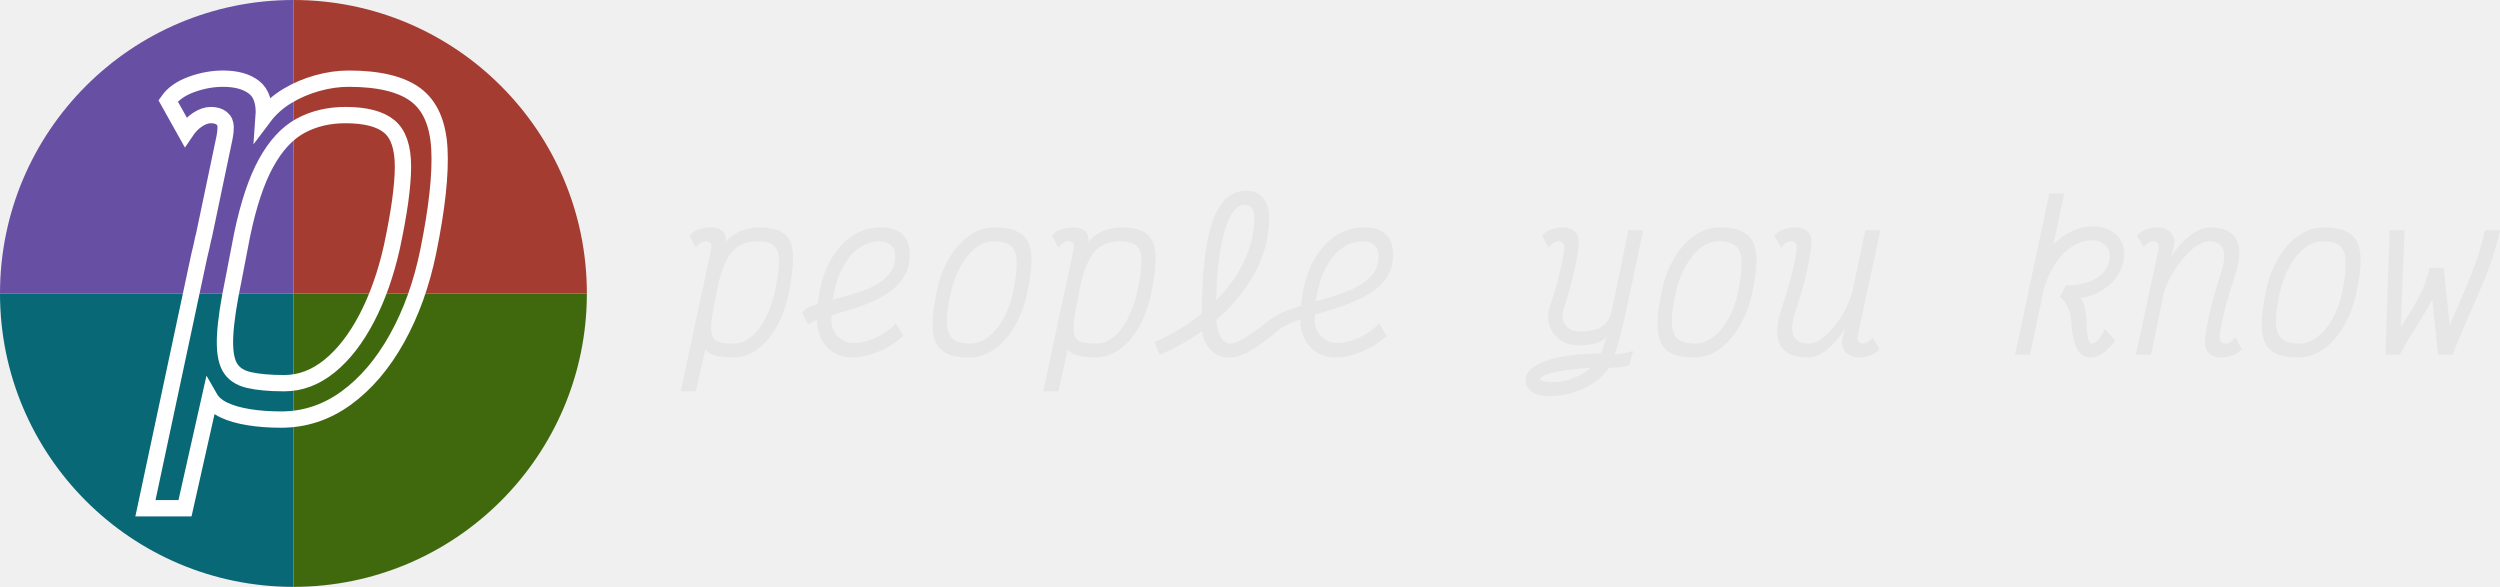
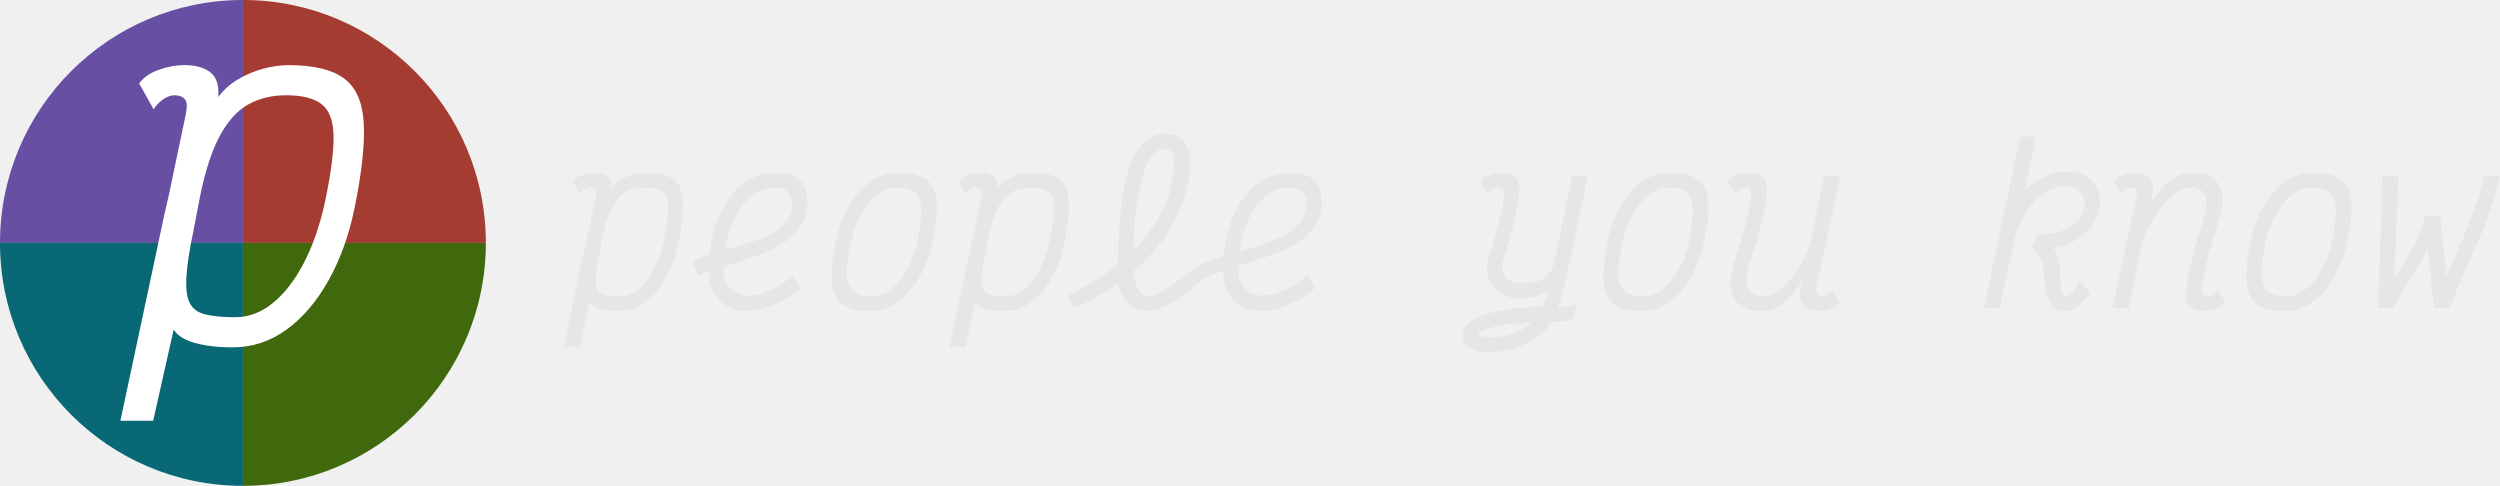
- <svg xmlns="http://www.w3.org/2000/svg" viewBox="0 0 425.99 100" width="425.99" height="100" role="img" aria-label="people you know">
+ <svg xmlns="http://www.w3.org/2000/svg" viewBox="0 0 514.559 100" width="514.559" height="100" role="img" aria-label="people you know">
  <defs>
    <clipPath id="disc">
      <circle cx="50" cy="50" r="50" />
    </clipPath>
  </defs>
  <g clip-path="url(#disc)">
    <g transform="translate(0 0) scale(1.389) translate(-18 -18)">
      <path d="M0,0 L54,0 L54,54 L0,54 Z" fill="#6750A4" />
      <path d="M54,0 L108,0 L108,54 L54,54 Z" fill="#A43C31" />
      <path d="M0,54 L54,54 L54,108 L0,108 Z" fill="#096875" />
      <path d="M54,54 L108,54 L108,108 L54,108 Z" fill="#40690E" />
-       <path d="M60.765 27.651Q66.333 27.651 68.987 29.626Q71.641 31.600 71.900 36.229Q72.159 40.858 70.541 48.821Q69.311 54.842 66.689 59.535Q64.067 64.229 60.441 66.851Q56.816 69.472 52.479 69.472Q50.342 69.472 48.530 69.181Q46.717 68.890 45.487 68.307Q44.257 67.725 43.739 66.818L40.696 80.349H35.841L42.315 49.986Q42.379 49.663 42.477 49.242Q42.574 48.821 42.703 48.303Q42.768 48.044 42.833 47.688Q42.897 47.332 43.027 46.879L45.552 34.837Q45.616 34.514 45.649 34.190Q45.681 33.866 45.681 33.607Q45.681 32.895 45.196 32.507Q44.710 32.118 43.868 32.118Q43.092 32.118 42.250 32.669Q41.408 33.219 40.761 34.190L38.625 30.370Q39.531 29.076 41.473 28.364Q43.415 27.651 45.357 27.651Q47.817 27.651 49.177 28.720Q50.536 29.788 50.342 32.377Q51.508 30.824 53.223 29.788Q54.939 28.752 56.913 28.202Q58.888 27.651 60.765 27.651ZM66.074 48.303Q67.433 41.959 67.433 38.430Q67.433 34.902 65.750 33.510Q64.067 32.118 60.377 32.118Q57.269 32.118 54.842 33.446Q52.414 34.773 50.634 38.010Q48.853 41.247 47.688 46.879L46.652 52.252Q45.746 56.590 45.616 59.179Q45.487 61.769 46.167 62.999Q46.846 64.229 48.530 64.617Q50.213 65.006 52.867 65.006Q55.845 65.006 58.435 62.902Q61.024 60.798 62.999 57.010Q64.973 53.223 66.074 48.303Z" fill="none" stroke="#FFFFFF" stroke-width="2.0" stroke-linejoin="miter" stroke-linecap="butt" stroke-miterlimit="4" />
+       <path d="M60.765 27.651Q66.333 27.651 68.987 29.626Q71.641 31.600 71.900 36.229Q72.159 40.858 70.541 48.821Q69.311 54.842 66.689 59.535Q64.067 64.229 60.441 66.851Q56.816 69.472 52.479 69.472Q50.342 69.472 48.530 69.181Q46.717 68.890 45.487 68.307Q44.257 67.725 43.739 66.818L40.696 80.349H35.841L42.315 49.986Q42.379 49.663 42.477 49.242Q42.574 48.821 42.703 48.303Q42.768 48.044 42.833 47.688Q42.897 47.332 43.027 46.879L45.552 34.837Q45.616 34.514 45.649 34.190Q45.681 33.866 45.681 33.607Q45.681 32.895 45.196 32.507Q44.710 32.118 43.868 32.118Q43.092 32.118 42.250 32.669Q41.408 33.219 40.761 34.190L38.625 30.370Q39.531 29.076 41.473 28.364Q43.415 27.651 45.357 27.651Q47.817 27.651 49.177 28.720Q50.536 29.788 50.342 32.377Q51.508 30.824 53.223 29.788Q54.939 28.752 56.913 28.202Q58.888 27.651 60.765 27.651ZM66.074 48.303Q67.433 41.959 67.433 38.430Q67.433 34.902 65.750 33.510Q64.067 32.118 60.377 32.118Q57.269 32.118 54.842 33.446Q52.414 34.773 50.634 38.010Q48.853 41.247 47.688 46.879L46.652 52.252Q45.746 56.590 45.616 59.179Q45.487 61.769 46.167 62.999Q46.846 64.229 48.530 64.617Q50.213 65.006 52.867 65.006Q55.845 65.006 58.435 62.902Q61.024 60.798 62.999 57.010Q64.973 53.223 66.074 48.303Z" fill="#FFFFFF" />
    </g>
  </g>
-   <path d="M129.211 38.745Q132.162 38.745 133.569 39.792Q134.975 40.838 135.113 43.292Q135.25 45.745 134.392 49.966Q133.74 53.157 132.35 55.645Q130.961 58.132 129.039 59.522Q127.118 60.912 124.819 60.912Q123.686 60.912 122.725 60.757Q121.765 60.603 121.113 60.294Q120.461 59.985 120.186 59.505L118.574 66.676L116 66.676L119.431 50.583Q119.466 50.412 119.517 50.189Q119.569 49.966 119.637 49.691Q119.672 49.554 119.706 49.365Q119.74 49.176 119.809 48.936L121.147 42.554Q121.181 42.382 121.199 42.211Q121.216 42.039 121.216 41.902Q121.216 41.525 120.958 41.319Q120.701 41.113 120.255 41.113Q119.843 41.113 119.397 41.404Q118.951 41.696 118.608 42.211L117.475 40.186Q117.956 39.5 118.985 39.123Q120.015 38.745 121.044 38.745Q122.348 38.745 123.069 39.311Q123.789 39.877 123.686 41.25Q124.304 40.426 125.213 39.877Q126.123 39.328 127.169 39.037Q128.216 38.745 129.211 38.745ZM132.025 49.691Q132.745 46.328 132.745 44.458Q132.745 42.588 131.853 41.85Q130.961 41.113 129.005 41.113Q127.358 41.113 126.071 41.816Q124.784 42.52 123.841 44.235Q122.897 45.951 122.279 48.936L121.73 51.784Q121.25 54.083 121.181 55.456Q121.113 56.828 121.473 57.48Q121.833 58.132 122.725 58.338Q123.618 58.544 125.025 58.544Q126.603 58.544 127.975 57.429Q129.348 56.314 130.395 54.306Q131.441 52.299 132.025 49.691ZM152.681 55.113L153.917 57.24Q152.75 58.338 151.257 59.162Q149.765 59.985 148.186 60.449Q146.608 60.912 145.132 60.912Q143.451 60.912 142.113 60.105Q140.775 59.299 140.002 57.858Q139.23 56.417 139.23 54.564Q139.23 51.029 140.02 48.13Q140.809 45.23 142.267 43.137Q143.725 41.044 145.733 39.895Q147.74 38.745 150.176 38.745Q152.475 38.745 153.745 39.895Q155.015 41.044 155.015 43.446Q155.015 45.436 154.191 46.895Q153.368 48.353 151.995 49.417Q150.623 50.48 148.924 51.252Q147.225 52.025 145.475 52.574Q143.725 53.123 142.13 53.569Q140.534 54.015 139.368 54.426Q138.201 54.838 137.721 55.353L136.657 53.328Q137.069 52.676 138.132 52.23Q139.196 51.784 140.637 51.39Q142.078 50.995 143.708 50.566Q145.338 50.137 146.9 49.588Q148.461 49.039 149.73 48.25Q151 47.461 151.772 46.328Q152.544 45.196 152.544 43.618Q152.544 42.382 151.789 41.748Q151.034 41.113 149.971 41.113Q148.186 41.113 146.659 42.074Q145.132 43.034 144.017 44.819Q142.902 46.603 142.284 49.074Q141.667 51.544 141.667 54.529Q141.667 56.279 142.799 57.36Q143.931 58.441 145.51 58.441Q146.711 58.441 148.015 58.012Q149.319 57.583 150.537 56.828Q151.755 56.074 152.681 55.113ZM165.103 60.912Q162.118 60.912 160.642 59.831Q159.167 58.75 158.961 56.279Q158.755 53.809 159.613 49.691Q160.265 46.466 161.723 44.012Q163.181 41.559 165.189 40.152Q167.196 38.745 169.495 38.745Q172.48 38.745 173.99 39.826Q175.5 40.907 175.723 43.36Q175.946 45.814 175.02 49.966Q174.333 53.123 172.875 55.61Q171.417 58.098 169.426 59.505Q167.436 60.912 165.103 60.912ZM165.309 58.544Q166.922 58.544 168.397 57.412Q169.873 56.279 171.005 54.272Q172.137 52.265 172.652 49.691Q173.304 46.397 173.235 44.527Q173.167 42.657 172.223 41.885Q171.279 41.113 169.289 41.113Q167.711 41.113 166.252 42.245Q164.794 43.377 163.679 45.368Q162.564 47.358 161.98 49.966Q161.26 53.225 161.346 55.113Q161.431 57 162.392 57.772Q163.353 58.544 165.309 58.544ZM190.975 38.745Q193.926 38.745 195.333 39.792Q196.74 40.838 196.877 43.292Q197.015 45.745 196.157 49.966Q195.505 53.157 194.115 55.645Q192.725 58.132 190.804 59.522Q188.882 60.912 186.583 60.912Q185.451 60.912 184.49 60.757Q183.529 60.603 182.877 60.294Q182.225 59.985 181.951 59.505L180.338 66.676L177.765 66.676L181.196 50.583Q181.23 50.412 181.282 50.189Q181.333 49.966 181.402 49.691Q181.436 49.554 181.471 49.365Q181.505 49.176 181.574 48.936L182.912 42.554Q182.946 42.382 182.963 42.211Q182.98 42.039 182.98 41.902Q182.98 41.525 182.723 41.319Q182.466 41.113 182.02 41.113Q181.608 41.113 181.162 41.404Q180.716 41.696 180.373 42.211L179.24 40.186Q179.721 39.5 180.75 39.123Q181.779 38.745 182.809 38.745Q184.113 38.745 184.833 39.311Q185.554 39.877 185.451 41.25Q186.069 40.426 186.978 39.877Q187.887 39.328 188.934 39.037Q189.98 38.745 190.975 38.745ZM193.789 49.691Q194.51 46.328 194.51 44.458Q194.51 42.588 193.618 41.85Q192.725 41.113 190.77 41.113Q189.123 41.113 187.836 41.816Q186.549 42.52 185.605 44.235Q184.662 45.951 184.044 48.936L183.495 51.784Q183.015 54.083 182.946 55.456Q182.877 56.828 183.238 57.48Q183.598 58.132 184.49 58.338Q185.382 58.544 186.789 58.544Q188.368 58.544 189.74 57.429Q191.113 56.314 192.159 54.306Q193.206 52.299 193.789 49.691ZM216.368 54.495Q217.603 53.534 219.422 52.865Q221.24 52.196 223.333 51.613Q225.426 51.029 227.468 50.395Q229.51 49.76 231.191 48.868Q232.873 47.975 233.885 46.723Q234.897 45.471 234.897 43.618Q234.897 42.382 234.142 41.748Q233.387 41.113 232.324 41.113Q230.539 41.113 229.012 42.074Q227.485 43.034 226.37 44.819Q225.255 46.603 224.637 49.074Q224.02 51.544 224.02 54.529Q224.02 56.279 225.152 57.36Q226.284 58.441 227.863 58.441Q229.064 58.441 230.368 58.012Q231.672 57.583 232.89 56.828Q234.108 56.074 235.034 55.113L236.27 57.24Q235.103 58.338 233.61 59.162Q232.118 59.985 230.539 60.449Q228.961 60.912 227.485 60.912Q225.804 60.912 224.466 60.105Q223.127 59.299 222.355 57.858Q221.583 56.417 221.583 54.564Q221.583 51.029 222.373 48.13Q223.162 45.23 224.62 43.137Q226.078 41.044 228.086 39.895Q230.093 38.745 232.529 38.745Q234.828 38.745 236.098 39.895Q237.368 41.044 237.368 43.446Q237.368 45.436 236.527 46.895Q235.686 48.353 234.262 49.4Q232.838 50.446 231.037 51.235Q229.235 52.025 227.314 52.625Q225.392 53.225 223.591 53.775Q221.789 54.324 220.297 54.907Q218.804 55.49 217.877 56.245Q215.064 58.613 213.074 59.762Q211.083 60.912 209.505 60.912Q207.343 60.912 206.056 59.368Q204.77 57.824 204.735 55.353Q204.735 50.034 205.096 45.814Q205.456 41.593 206.331 38.608Q207.206 35.623 208.699 34.061Q210.191 32.5 212.387 32.5Q214.172 32.5 215.218 33.718Q216.265 34.936 216.265 36.961Q216.265 40.873 214.789 44.441Q213.314 48.01 210.723 51.047Q208.132 54.083 204.77 56.468Q201.407 58.853 197.598 60.466L196.74 58.304Q200.103 56.863 203.174 54.65Q206.245 52.436 208.613 49.674Q210.98 46.912 212.353 43.703Q213.725 40.495 213.725 37.064Q213.725 36 213.314 35.451Q212.902 34.902 212.113 34.902Q211.118 34.902 210.311 35.88Q209.505 36.858 208.904 38.642Q208.304 40.426 207.909 42.846Q207.515 45.265 207.343 48.113Q207.172 50.961 207.24 54.118Q207.275 56.074 207.944 57.309Q208.613 58.544 209.676 58.544Q210.328 58.544 211.186 58.115Q212.044 57.686 213.297 56.811Q214.549 55.936 216.368 54.495ZM263.892 67.5Q262.108 67.5 261.01 66.745Q259.912 65.99 259.946 64.789Q259.946 63.417 261.507 62.404Q263.069 61.392 265.951 60.826Q268.833 60.26 272.745 60.225Q272.951 59.848 273.14 59.316Q273.328 58.784 273.483 58.252Q273.637 57.721 273.74 57.377Q273.328 57.926 272.522 58.252Q271.716 58.578 270.789 58.716Q269.863 58.853 269.039 58.853Q267.186 58.853 265.865 57.926Q264.544 57 264.047 55.525Q263.549 54.049 264.029 52.436Q264.784 50.172 265.333 48.13Q265.882 46.088 266.208 44.475Q266.534 42.863 266.534 41.936Q266.5 41.525 266.243 41.319Q265.985 41.113 265.539 41.113Q265.127 41.113 264.681 41.404Q264.235 41.696 263.892 42.211L262.76 40.186Q263.24 39.5 264.27 39.123Q265.299 38.745 266.328 38.745Q267.529 38.745 268.267 39.38Q269.005 40.015 269.005 41.044Q269.005 42.108 268.713 43.858Q268.422 45.608 267.855 47.821Q267.289 50.034 266.466 52.574Q265.951 54.324 266.757 55.404Q267.564 56.485 269.211 56.485Q270.686 56.485 271.801 56.176Q272.917 55.868 273.654 55.01Q274.392 54.152 274.735 52.505L277.48 39.225L279.985 39.225Q278.956 44.167 278.184 47.838Q277.412 51.51 276.846 54.032Q276.279 56.554 275.868 58.098Q275.456 59.642 275.147 60.363Q275.868 60.328 276.348 60.26Q276.828 60.191 277.275 60.071Q277.721 59.951 278.304 59.779L277.583 62.25Q276.828 62.49 275.885 62.576Q274.941 62.662 274.118 62.696Q273.191 64.137 271.596 65.218Q270 66.299 268.027 66.9Q266.054 67.5 263.892 67.5ZM264.475 65.132Q266.294 65.132 268.044 64.463Q269.794 63.794 270.995 62.696Q268.559 62.799 266.637 63.108Q264.716 63.417 263.583 63.811Q262.451 64.206 262.417 64.618Q262.417 64.789 263.017 64.961Q263.618 65.132 264.475 65.132ZM288.632 60.912Q285.647 60.912 284.172 59.831Q282.696 58.75 282.49 56.279Q282.284 53.809 283.142 49.691Q283.794 46.466 285.252 44.012Q286.711 41.559 288.718 40.152Q290.725 38.745 293.025 38.745Q296.01 38.745 297.52 39.826Q299.029 40.907 299.252 43.36Q299.475 45.814 298.549 49.966Q297.863 53.123 296.404 55.61Q294.946 58.098 292.956 59.505Q290.966 60.912 288.632 60.912ZM288.838 58.544Q290.451 58.544 291.926 57.412Q293.402 56.279 294.534 54.272Q295.667 52.265 296.181 49.691Q296.833 46.397 296.765 44.527Q296.696 42.657 295.752 41.885Q294.809 41.113 292.819 41.113Q291.24 41.113 289.782 42.245Q288.324 43.377 287.208 45.368Q286.093 47.358 285.51 49.966Q284.789 53.225 284.875 55.113Q284.961 57 285.922 57.772Q286.882 58.544 288.838 58.544ZM303.49 42.211L302.358 40.186Q302.838 39.5 303.868 39.123Q304.897 38.745 305.926 38.745Q307.196 38.745 307.917 39.363Q308.637 39.98 308.672 41.044Q308.672 42.005 308.38 43.772Q308.088 45.539 307.488 47.89Q306.887 50.24 305.961 52.951Q305 55.902 305.635 57.223Q306.27 58.544 308.225 58.544Q309.083 58.544 310.027 57.961Q310.971 57.377 311.88 56.4Q312.789 55.422 313.578 54.221Q314.368 53.02 314.934 51.716Q315.5 50.412 315.74 49.245L317.833 39.225L320.407 39.225L316.564 57.103Q316.564 57.24 316.529 57.412Q316.495 57.583 316.495 57.721Q316.529 58.098 316.804 58.321Q317.078 58.544 317.456 58.544Q317.799 58.544 318.194 58.321Q318.588 58.098 319.137 57.549L320.235 59.471Q319.789 60.123 318.76 60.517Q317.73 60.912 316.667 60.912Q315.809 60.912 315.071 60.466Q314.333 60.02 314.025 59.248Q313.716 58.475 313.99 57.48L314.402 55.971Q312.926 58.235 311.331 59.574Q309.735 60.912 308.02 60.912Q304.554 60.912 303.37 58.853Q302.186 56.794 303.525 52.711Q304.314 50.309 304.914 48.199Q305.515 46.088 305.841 44.458Q306.167 42.828 306.132 41.936Q306.098 41.525 305.841 41.319Q305.583 41.113 305.137 41.113Q304.725 41.113 304.279 41.404Q303.833 41.696 303.49 42.211ZM356.162 60.912Q354.583 60.912 353.811 59.179Q353.039 57.446 352.936 54.632Q352.868 53.431 352.336 52.316Q351.804 51.201 350.98 50.549L352.044 48.627Q354.24 48.662 355.939 48.027Q357.637 47.392 358.581 46.225Q359.525 45.059 359.49 43.48Q359.456 42.314 358.547 41.627Q357.637 40.941 356.539 40.941Q354.583 40.941 352.833 42.176Q351.083 43.412 349.797 45.625Q348.51 47.838 347.892 50.824L345.49 50.446Q346.245 46.877 347.909 44.201Q349.574 41.525 351.873 40.049Q354.172 38.574 356.745 38.574Q358.186 38.574 359.37 39.14Q360.554 39.706 361.24 40.735Q361.926 41.765 361.961 43.137Q361.961 44.99 361.051 46.586Q360.142 48.181 358.478 49.279Q356.814 50.377 354.583 50.789Q355.029 51.613 355.27 52.591Q355.51 53.569 355.51 54.358Q355.544 56.245 355.733 57.395Q355.922 58.544 356.471 58.544Q356.985 58.544 357.603 57.824Q358.221 57.103 358.667 56.039L360.417 58.064Q359.456 59.333 358.409 60.123Q357.363 60.912 356.162 60.912ZM343.363 60.431L349.196 32.98L351.735 32.98L345.902 60.431ZM380.902 57.446L382 59.471Q381.554 60.123 380.525 60.517Q379.495 60.912 378.431 60.912Q377.196 60.912 376.475 60.277Q375.755 59.642 375.721 58.613Q375.686 57.618 375.995 55.85Q376.304 54.083 376.904 51.733Q377.505 49.382 378.397 46.672Q379.358 43.755 378.775 42.434Q378.191 41.113 376.475 41.113Q375.618 41.113 374.64 41.679Q373.662 42.245 372.718 43.24Q371.775 44.235 370.934 45.436Q370.093 46.637 369.475 47.924Q368.858 49.211 368.618 50.412L366.525 60.431L363.951 60.431L367.794 42.554Q367.828 42.417 367.863 42.245Q367.897 42.074 367.863 41.902Q367.828 41.525 367.588 41.319Q367.348 41.113 366.902 41.113Q366.593 41.113 366.199 41.319Q365.804 41.525 365.221 42.074L364.123 40.186Q364.603 39.5 365.632 39.123Q366.662 38.745 367.691 38.745Q368.618 38.745 369.321 39.174Q370.025 39.603 370.35 40.375Q370.676 41.147 370.368 42.142L369.99 43.686Q371.466 41.422 373.233 40.083Q375 38.745 376.681 38.745Q379.907 38.745 381.056 40.787Q382.206 42.828 380.833 46.946Q380.044 49.314 379.461 51.424Q378.877 53.534 378.551 55.164Q378.225 56.794 378.26 57.721Q378.26 58.098 378.534 58.321Q378.809 58.544 379.221 58.544Q379.632 58.544 380.096 58.235Q380.559 57.926 380.902 57.446ZM391.574 60.912Q388.588 60.912 387.113 59.831Q385.637 58.75 385.431 56.279Q385.225 53.809 386.083 49.691Q386.735 46.466 388.194 44.012Q389.652 41.559 391.659 40.152Q393.667 38.745 395.966 38.745Q398.951 38.745 400.461 39.826Q401.971 40.907 402.194 43.36Q402.417 45.814 401.49 49.966Q400.804 53.123 399.346 55.61Q397.887 58.098 395.897 59.505Q393.907 60.912 391.574 60.912ZM391.779 58.544Q393.392 58.544 394.868 57.412Q396.343 56.279 397.475 54.272Q398.608 52.265 399.123 49.691Q399.775 46.397 399.706 44.527Q399.637 42.657 398.694 41.885Q397.75 41.113 395.76 41.113Q394.181 41.113 392.723 42.245Q391.265 43.377 390.15 45.368Q389.034 47.358 388.451 49.966Q387.73 53.225 387.816 55.113Q387.902 57 388.863 57.772Q389.824 58.544 391.779 58.544ZM423.417 39.225L425.99 39.225Q425.407 41.971 424.48 44.596Q423.554 47.221 422.439 49.794Q421.324 52.368 420.157 54.993Q418.99 57.618 417.926 60.431L415.422 60.431L413.912 45.676L416.451 45.676Q416.108 47.564 415.267 49.4Q414.426 51.235 413.328 53.037Q412.23 54.838 411.081 56.674Q409.931 58.51 408.936 60.431L406.466 60.431L407.186 39.225L409.725 39.225L408.902 60.431L406.466 60.431Q407.426 58.475 408.576 56.623Q409.725 54.77 410.824 52.968Q411.922 51.167 412.762 49.365Q413.603 47.564 413.98 45.676L416.417 45.676L417.926 60.431L415.422 60.431Q416.451 57.652 417.583 55.027Q418.716 52.402 419.831 49.828Q420.946 47.255 421.89 44.63Q422.833 42.005 423.417 39.225Z" fill="#E6E6E6" />
+   <path d="M132.985 35.529Q136.779 35.529 138.588 36.875Q140.397 38.221 140.574 41.375Q140.75 44.529 139.647 49.956Q138.809 54.059 137.022 57.257Q135.235 60.456 132.765 62.243Q130.294 64.029 127.338 64.029Q125.882 64.029 124.647 63.831Q123.412 63.632 122.574 63.235Q121.735 62.838 121.382 62.221L119.309 71.441L116 71.441L120.412 50.75Q120.456 50.529 120.522 50.243Q120.588 49.956 120.676 49.603Q120.721 49.426 120.765 49.184Q120.809 48.941 120.897 48.632L122.618 40.426Q122.662 40.206 122.684 39.985Q122.706 39.765 122.706 39.588Q122.706 39.103 122.375 38.838Q122.044 38.574 121.471 38.574Q120.941 38.574 120.368 38.949Q119.794 39.324 119.353 39.985L117.897 37.382Q118.515 36.5 119.838 36.015Q121.162 35.529 122.485 35.529Q124.162 35.529 125.088 36.257Q126.015 36.985 125.882 38.75Q126.676 37.691 127.846 36.985Q129.015 36.279 130.36 35.904Q131.706 35.529 132.985 35.529ZM136.603 49.603Q137.529 45.279 137.529 42.875Q137.529 40.471 136.382 39.522Q135.235 38.574 132.721 38.574Q130.603 38.574 128.949 39.478Q127.294 40.382 126.081 42.588Q124.868 44.794 124.074 48.632L123.368 52.294Q122.75 55.25 122.662 57.015Q122.574 58.779 123.037 59.618Q123.5 60.456 124.647 60.721Q125.794 60.985 127.603 60.985Q129.632 60.985 131.397 59.551Q133.162 58.118 134.507 55.537Q135.853 52.956 136.603 49.603ZM163.162 56.574L164.75 59.309Q163.25 60.721 161.331 61.779Q159.412 62.838 157.382 63.434Q155.353 64.029 153.456 64.029Q151.294 64.029 149.574 62.993Q147.853 61.956 146.86 60.103Q145.868 58.25 145.868 55.868Q145.868 51.324 146.882 47.596Q147.897 43.868 149.772 41.176Q151.647 38.485 154.228 37.007Q156.809 35.529 159.941 35.529Q162.897 35.529 164.529 37.007Q166.162 38.485 166.162 41.574Q166.162 44.132 165.103 46.007Q164.044 47.882 162.279 49.25Q160.515 50.618 158.331 51.61Q156.147 52.603 153.897 53.309Q151.647 54.015 149.596 54.588Q147.544 55.162 146.044 55.691Q144.544 56.221 143.926 56.882L142.559 54.279Q143.088 53.441 144.456 52.868Q145.824 52.294 147.676 51.787Q149.529 51.279 151.625 50.728Q153.721 50.176 155.728 49.471Q157.735 48.765 159.368 47.75Q161 46.735 161.993 45.279Q162.985 43.824 162.985 41.794Q162.985 40.206 162.015 39.39Q161.044 38.574 159.676 38.574Q157.382 38.574 155.419 39.809Q153.456 41.044 152.022 43.338Q150.588 45.632 149.794 48.809Q149 51.985 149 55.824Q149 58.074 150.456 59.463Q151.912 60.853 153.941 60.853Q155.485 60.853 157.162 60.301Q158.838 59.75 160.404 58.779Q161.971 57.809 163.162 56.574ZM179.132 64.029Q175.294 64.029 173.397 62.64Q171.5 61.25 171.235 58.074Q170.971 54.897 172.074 49.603Q172.912 45.456 174.787 42.301Q176.662 39.147 179.243 37.338Q181.824 35.529 184.779 35.529Q188.618 35.529 190.559 36.919Q192.5 38.309 192.787 41.463Q193.074 44.618 191.882 49.956Q191 54.015 189.125 57.213Q187.25 60.412 184.691 62.221Q182.132 64.029 179.132 64.029ZM179.397 60.985Q181.471 60.985 183.368 59.529Q185.265 58.074 186.721 55.493Q188.176 52.912 188.838 49.603Q189.676 45.368 189.588 42.963Q189.5 40.559 188.287 39.566Q187.074 38.574 184.515 38.574Q182.485 38.574 180.61 40.029Q178.735 41.485 177.301 44.044Q175.868 46.603 175.118 49.956Q174.191 54.147 174.301 56.574Q174.412 59 175.647 59.993Q176.882 60.985 179.397 60.985ZM212.397 35.529Q216.191 35.529 218 36.875Q219.809 38.221 219.985 41.375Q220.162 44.529 219.059 49.956Q218.221 54.059 216.434 57.257Q214.647 60.456 212.176 62.243Q209.706 64.029 206.75 64.029Q205.294 64.029 204.059 63.831Q202.824 63.632 201.985 63.235Q201.147 62.838 200.794 62.221L198.721 71.441L195.412 71.441L199.824 50.75Q199.868 50.529 199.934 50.243Q200 49.956 200.088 49.603Q200.132 49.426 200.176 49.184Q200.221 48.941 200.309 48.632L202.029 40.426Q202.074 40.206 202.096 39.985Q202.118 39.765 202.118 39.588Q202.118 39.103 201.787 38.838Q201.456 38.574 200.882 38.574Q200.353 38.574 199.779 38.949Q199.206 39.324 198.765 39.985L197.309 37.382Q197.926 36.5 199.25 36.015Q200.574 35.529 201.897 35.529Q203.574 35.529 204.5 36.257Q205.426 36.985 205.294 38.75Q206.088 37.691 207.257 36.985Q208.426 36.279 209.772 35.904Q211.118 35.529 212.397 35.529ZM216.015 49.603Q216.941 45.279 216.941 42.875Q216.941 40.471 215.794 39.522Q214.647 38.574 212.132 38.574Q210.015 38.574 208.36 39.478Q206.706 40.382 205.493 42.588Q204.279 44.794 203.485 48.632L202.779 52.294Q202.162 55.25 202.074 57.015Q201.985 58.779 202.449 59.618Q202.912 60.456 204.059 60.721Q205.206 60.985 207.015 60.985Q209.044 60.985 210.809 59.551Q212.574 58.118 213.919 55.537Q215.265 52.956 216.015 49.603ZM245.044 55.779Q246.632 54.544 248.971 53.684Q251.309 52.824 254 52.074Q256.691 51.324 259.316 50.507Q261.941 49.691 264.103 48.544Q266.265 47.397 267.566 45.787Q268.868 44.176 268.868 41.794Q268.868 40.206 267.897 39.39Q266.926 38.574 265.559 38.574Q263.265 38.574 261.301 39.809Q259.338 41.044 257.904 43.338Q256.471 45.632 255.676 48.809Q254.882 51.985 254.882 55.824Q254.882 58.074 256.338 59.463Q257.794 60.853 259.824 60.853Q261.368 60.853 263.044 60.301Q264.721 59.75 266.287 58.779Q267.853 57.809 269.044 56.574L270.632 59.309Q269.132 60.721 267.213 61.779Q265.294 62.838 263.265 63.434Q261.235 64.029 259.338 64.029Q257.176 64.029 255.456 62.993Q253.735 61.956 252.743 60.103Q251.75 58.25 251.75 55.868Q251.75 51.324 252.765 47.596Q253.779 43.868 255.654 41.176Q257.529 38.485 260.11 37.007Q262.691 35.529 265.824 35.529Q268.779 35.529 270.412 37.007Q272.044 38.485 272.044 41.574Q272.044 44.132 270.963 46.007Q269.882 47.882 268.051 49.228Q266.221 50.574 263.904 51.588Q261.588 52.603 259.118 53.375Q256.647 54.147 254.331 54.853Q252.015 55.559 250.096 56.309Q248.176 57.059 246.985 58.029Q243.368 61.074 240.809 62.551Q238.25 64.029 236.221 64.029Q233.441 64.029 231.787 62.044Q230.132 60.059 230.088 56.882Q230.088 50.044 230.551 44.618Q231.015 39.191 232.14 35.353Q233.265 31.515 235.184 29.507Q237.103 27.5 239.926 27.5Q242.221 27.5 243.566 29.066Q244.912 30.632 244.912 33.235Q244.912 38.265 243.015 42.853Q241.118 47.441 237.787 51.346Q234.456 55.25 230.132 58.316Q225.809 61.382 220.912 63.456L219.809 60.676Q224.132 58.824 228.081 55.978Q232.029 53.132 235.074 49.581Q238.118 46.029 239.882 41.904Q241.647 37.779 241.647 33.368Q241.647 32 241.118 31.294Q240.588 30.588 239.574 30.588Q238.294 30.588 237.257 31.846Q236.221 33.103 235.449 35.397Q234.676 37.691 234.169 40.801Q233.662 43.912 233.441 47.574Q233.221 51.235 233.309 55.294Q233.353 57.809 234.213 59.397Q235.074 60.985 236.441 60.985Q237.279 60.985 238.382 60.434Q239.485 59.882 241.096 58.757Q242.706 57.632 245.044 55.779ZM306.147 72.5Q303.853 72.5 302.441 71.529Q301.029 70.559 301.074 69.015Q301.074 67.25 303.081 65.949Q305.088 64.647 308.794 63.919Q312.5 63.191 317.529 63.147Q317.794 62.662 318.037 61.978Q318.279 61.294 318.478 60.61Q318.676 59.926 318.809 59.485Q318.279 60.191 317.243 60.61Q316.206 61.029 315.015 61.206Q313.824 61.382 312.765 61.382Q310.382 61.382 308.684 60.191Q306.985 59 306.346 57.103Q305.706 55.206 306.324 53.132Q307.294 50.221 308 47.596Q308.706 44.971 309.125 42.897Q309.544 40.824 309.544 39.632Q309.5 39.103 309.169 38.838Q308.838 38.574 308.265 38.574Q307.735 38.574 307.162 38.949Q306.588 39.324 306.147 39.985L304.691 37.382Q305.309 36.5 306.632 36.015Q307.956 35.529 309.279 35.529Q310.824 35.529 311.772 36.346Q312.721 37.162 312.721 38.485Q312.721 39.853 312.346 42.103Q311.971 44.353 311.243 47.199Q310.515 50.044 309.456 53.309Q308.794 55.559 309.831 56.949Q310.868 58.338 312.985 58.338Q314.882 58.338 316.316 57.941Q317.75 57.544 318.699 56.441Q319.647 55.338 320.088 53.221L323.618 36.147L326.838 36.147Q325.515 42.5 324.522 47.221Q323.529 51.941 322.801 55.184Q322.074 58.426 321.544 60.412Q321.015 62.397 320.618 63.324Q321.544 63.279 322.162 63.191Q322.779 63.103 323.353 62.949Q323.926 62.794 324.676 62.574L323.75 65.75Q322.779 66.059 321.566 66.169Q320.353 66.279 319.294 66.324Q318.103 68.176 316.051 69.566Q314 70.956 311.463 71.728Q308.926 72.5 306.147 72.5ZM306.897 69.456Q309.235 69.456 311.485 68.596Q313.735 67.735 315.279 66.324Q312.147 66.456 309.676 66.853Q307.206 67.25 305.75 67.757Q304.294 68.265 304.25 68.794Q304.25 69.015 305.022 69.235Q305.794 69.456 306.897 69.456ZM337.956 64.029Q334.118 64.029 332.221 62.64Q330.324 61.25 330.059 58.074Q329.794 54.897 330.897 49.603Q331.735 45.456 333.61 42.301Q335.485 39.147 338.066 37.338Q340.647 35.529 343.603 35.529Q347.441 35.529 349.382 36.919Q351.324 38.309 351.61 41.463Q351.897 44.618 350.706 49.956Q349.824 54.015 347.949 57.213Q346.074 60.412 343.515 62.221Q340.956 64.029 337.956 64.029ZM338.221 60.985Q340.294 60.985 342.191 59.529Q344.088 58.074 345.544 55.493Q347 52.912 347.662 49.603Q348.5 45.368 348.412 42.963Q348.324 40.559 347.11 39.566Q345.897 38.574 343.338 38.574Q341.309 38.574 339.434 40.029Q337.559 41.485 336.125 44.044Q334.691 46.603 333.941 49.956Q333.015 54.147 333.125 56.574Q333.235 59 334.471 59.993Q335.706 60.985 338.221 60.985ZM357.059 39.985L355.603 37.382Q356.221 36.5 357.544 36.015Q358.868 35.529 360.191 35.529Q361.824 35.529 362.75 36.324Q363.676 37.118 363.721 38.485Q363.721 39.721 363.346 41.993Q362.971 44.265 362.199 47.287Q361.426 50.309 360.235 53.794Q359 57.588 359.816 59.287Q360.632 60.985 363.147 60.985Q364.25 60.985 365.463 60.235Q366.676 59.485 367.846 58.228Q369.015 56.971 370.029 55.426Q371.044 53.882 371.772 52.206Q372.5 50.529 372.809 49.029L375.5 36.147L378.809 36.147L373.868 59.132Q373.868 59.309 373.824 59.529Q373.779 59.75 373.779 59.926Q373.824 60.412 374.176 60.699Q374.529 60.985 375.015 60.985Q375.456 60.985 375.963 60.699Q376.471 60.412 377.176 59.706L378.588 62.176Q378.015 63.015 376.691 63.522Q375.368 64.029 374 64.029Q372.897 64.029 371.949 63.456Q371 62.882 370.603 61.89Q370.206 60.897 370.559 59.618L371.088 57.676Q369.191 60.588 367.14 62.309Q365.088 64.029 362.882 64.029Q358.426 64.029 356.904 61.382Q355.382 58.735 357.103 53.485Q358.118 50.397 358.89 47.684Q359.662 44.971 360.081 42.875Q360.5 40.779 360.456 39.632Q360.412 39.103 360.081 38.838Q359.75 38.574 359.176 38.574Q358.647 38.574 358.074 38.949Q357.5 39.324 357.059 39.985ZM424.779 64.029Q422.75 64.029 421.757 61.801Q420.765 59.574 420.632 55.956Q420.544 54.412 419.86 52.978Q419.176 51.544 418.118 50.706L419.485 48.235Q422.309 48.279 424.493 47.463Q426.676 46.647 427.89 45.147Q429.103 43.647 429.059 41.618Q429.015 40.118 427.846 39.235Q426.676 38.353 425.265 38.353Q422.75 38.353 420.5 39.941Q418.25 41.529 416.596 44.375Q414.941 47.221 414.147 51.059L411.059 50.574Q412.029 45.985 414.169 42.544Q416.309 39.103 419.265 37.206Q422.221 35.309 425.529 35.309Q427.382 35.309 428.904 36.037Q430.426 36.765 431.309 38.088Q432.191 39.412 432.235 41.176Q432.235 43.559 431.066 45.61Q429.897 47.662 427.757 49.074Q425.618 50.485 422.75 51.015Q423.324 52.074 423.632 53.331Q423.941 54.588 423.941 55.603Q423.985 58.029 424.228 59.507Q424.471 60.985 425.176 60.985Q425.838 60.985 426.632 60.059Q427.426 59.132 428 57.765L430.25 60.368Q429.015 62 427.669 63.015Q426.324 64.029 424.779 64.029ZM408.324 63.412L415.824 28.118L419.088 28.118L411.588 63.412ZM456.588 59.574L458 62.176Q457.426 63.015 456.103 63.522Q454.779 64.029 453.412 64.029Q451.824 64.029 450.897 63.213Q449.971 62.397 449.926 61.074Q449.882 59.794 450.279 57.522Q450.676 55.25 451.449 52.228Q452.221 49.206 453.368 45.721Q454.603 41.971 453.853 40.272Q453.103 38.574 450.897 38.574Q449.794 38.574 448.537 39.301Q447.279 40.029 446.066 41.309Q444.853 42.588 443.772 44.132Q442.691 45.676 441.897 47.331Q441.103 48.985 440.794 50.529L438.103 63.412L434.794 63.412L439.735 40.426Q439.779 40.25 439.824 40.029Q439.868 39.809 439.824 39.588Q439.779 39.103 439.471 38.838Q439.162 38.574 438.588 38.574Q438.191 38.574 437.684 38.838Q437.176 39.103 436.426 39.809L435.015 37.382Q435.632 36.5 436.956 36.015Q438.279 35.529 439.603 35.529Q440.794 35.529 441.699 36.081Q442.603 36.632 443.022 37.625Q443.441 38.618 443.044 39.897L442.559 41.882Q444.456 38.971 446.728 37.25Q449 35.529 451.162 35.529Q455.309 35.529 456.787 38.154Q458.265 40.779 456.5 46.074Q455.485 49.118 454.735 51.831Q453.985 54.544 453.566 56.64Q453.147 58.735 453.191 59.926Q453.191 60.412 453.544 60.699Q453.897 60.985 454.426 60.985Q454.956 60.985 455.551 60.588Q456.147 60.191 456.588 59.574ZM470.309 64.029Q466.471 64.029 464.574 62.64Q462.676 61.25 462.412 58.074Q462.147 54.897 463.25 49.603Q464.088 45.456 465.963 42.301Q467.838 39.147 470.419 37.338Q473 35.529 475.956 35.529Q479.794 35.529 481.735 36.919Q483.676 38.309 483.963 41.463Q484.25 44.618 483.059 49.956Q482.176 54.015 480.301 57.213Q478.426 60.412 475.868 62.221Q473.309 64.029 470.309 64.029ZM470.574 60.985Q472.647 60.985 474.544 59.529Q476.441 58.074 477.897 55.493Q479.353 52.912 480.015 49.603Q480.853 45.368 480.765 42.963Q480.676 40.559 479.463 39.566Q478.25 38.574 475.691 38.574Q473.662 38.574 471.787 40.029Q469.912 41.485 468.478 44.044Q467.044 46.603 466.294 49.956Q465.368 54.147 465.478 56.574Q465.588 59 466.824 59.993Q468.059 60.985 470.574 60.985ZM511.25 36.147L514.559 36.147Q513.809 39.676 512.618 43.051Q511.426 46.426 509.993 49.735Q508.559 53.044 507.059 56.419Q505.559 59.794 504.191 63.412L500.971 63.412L499.029 44.441L502.294 44.441Q501.853 46.868 500.772 49.228Q499.691 51.588 498.279 53.904Q496.868 56.221 495.39 58.581Q493.912 60.941 492.632 63.412L489.456 63.412L490.382 36.147L493.647 36.147L492.588 63.412L489.456 63.412Q490.691 60.897 492.169 58.515Q493.647 56.132 495.059 53.816Q496.471 51.5 497.551 49.184Q498.632 46.868 499.118 44.441L502.25 44.441L504.191 63.412L500.971 63.412Q502.294 59.838 503.75 56.463Q505.206 53.088 506.64 49.779Q508.074 46.471 509.287 43.096Q510.5 39.721 511.25 36.147Z" fill="#E6E6E6" />
</svg>
